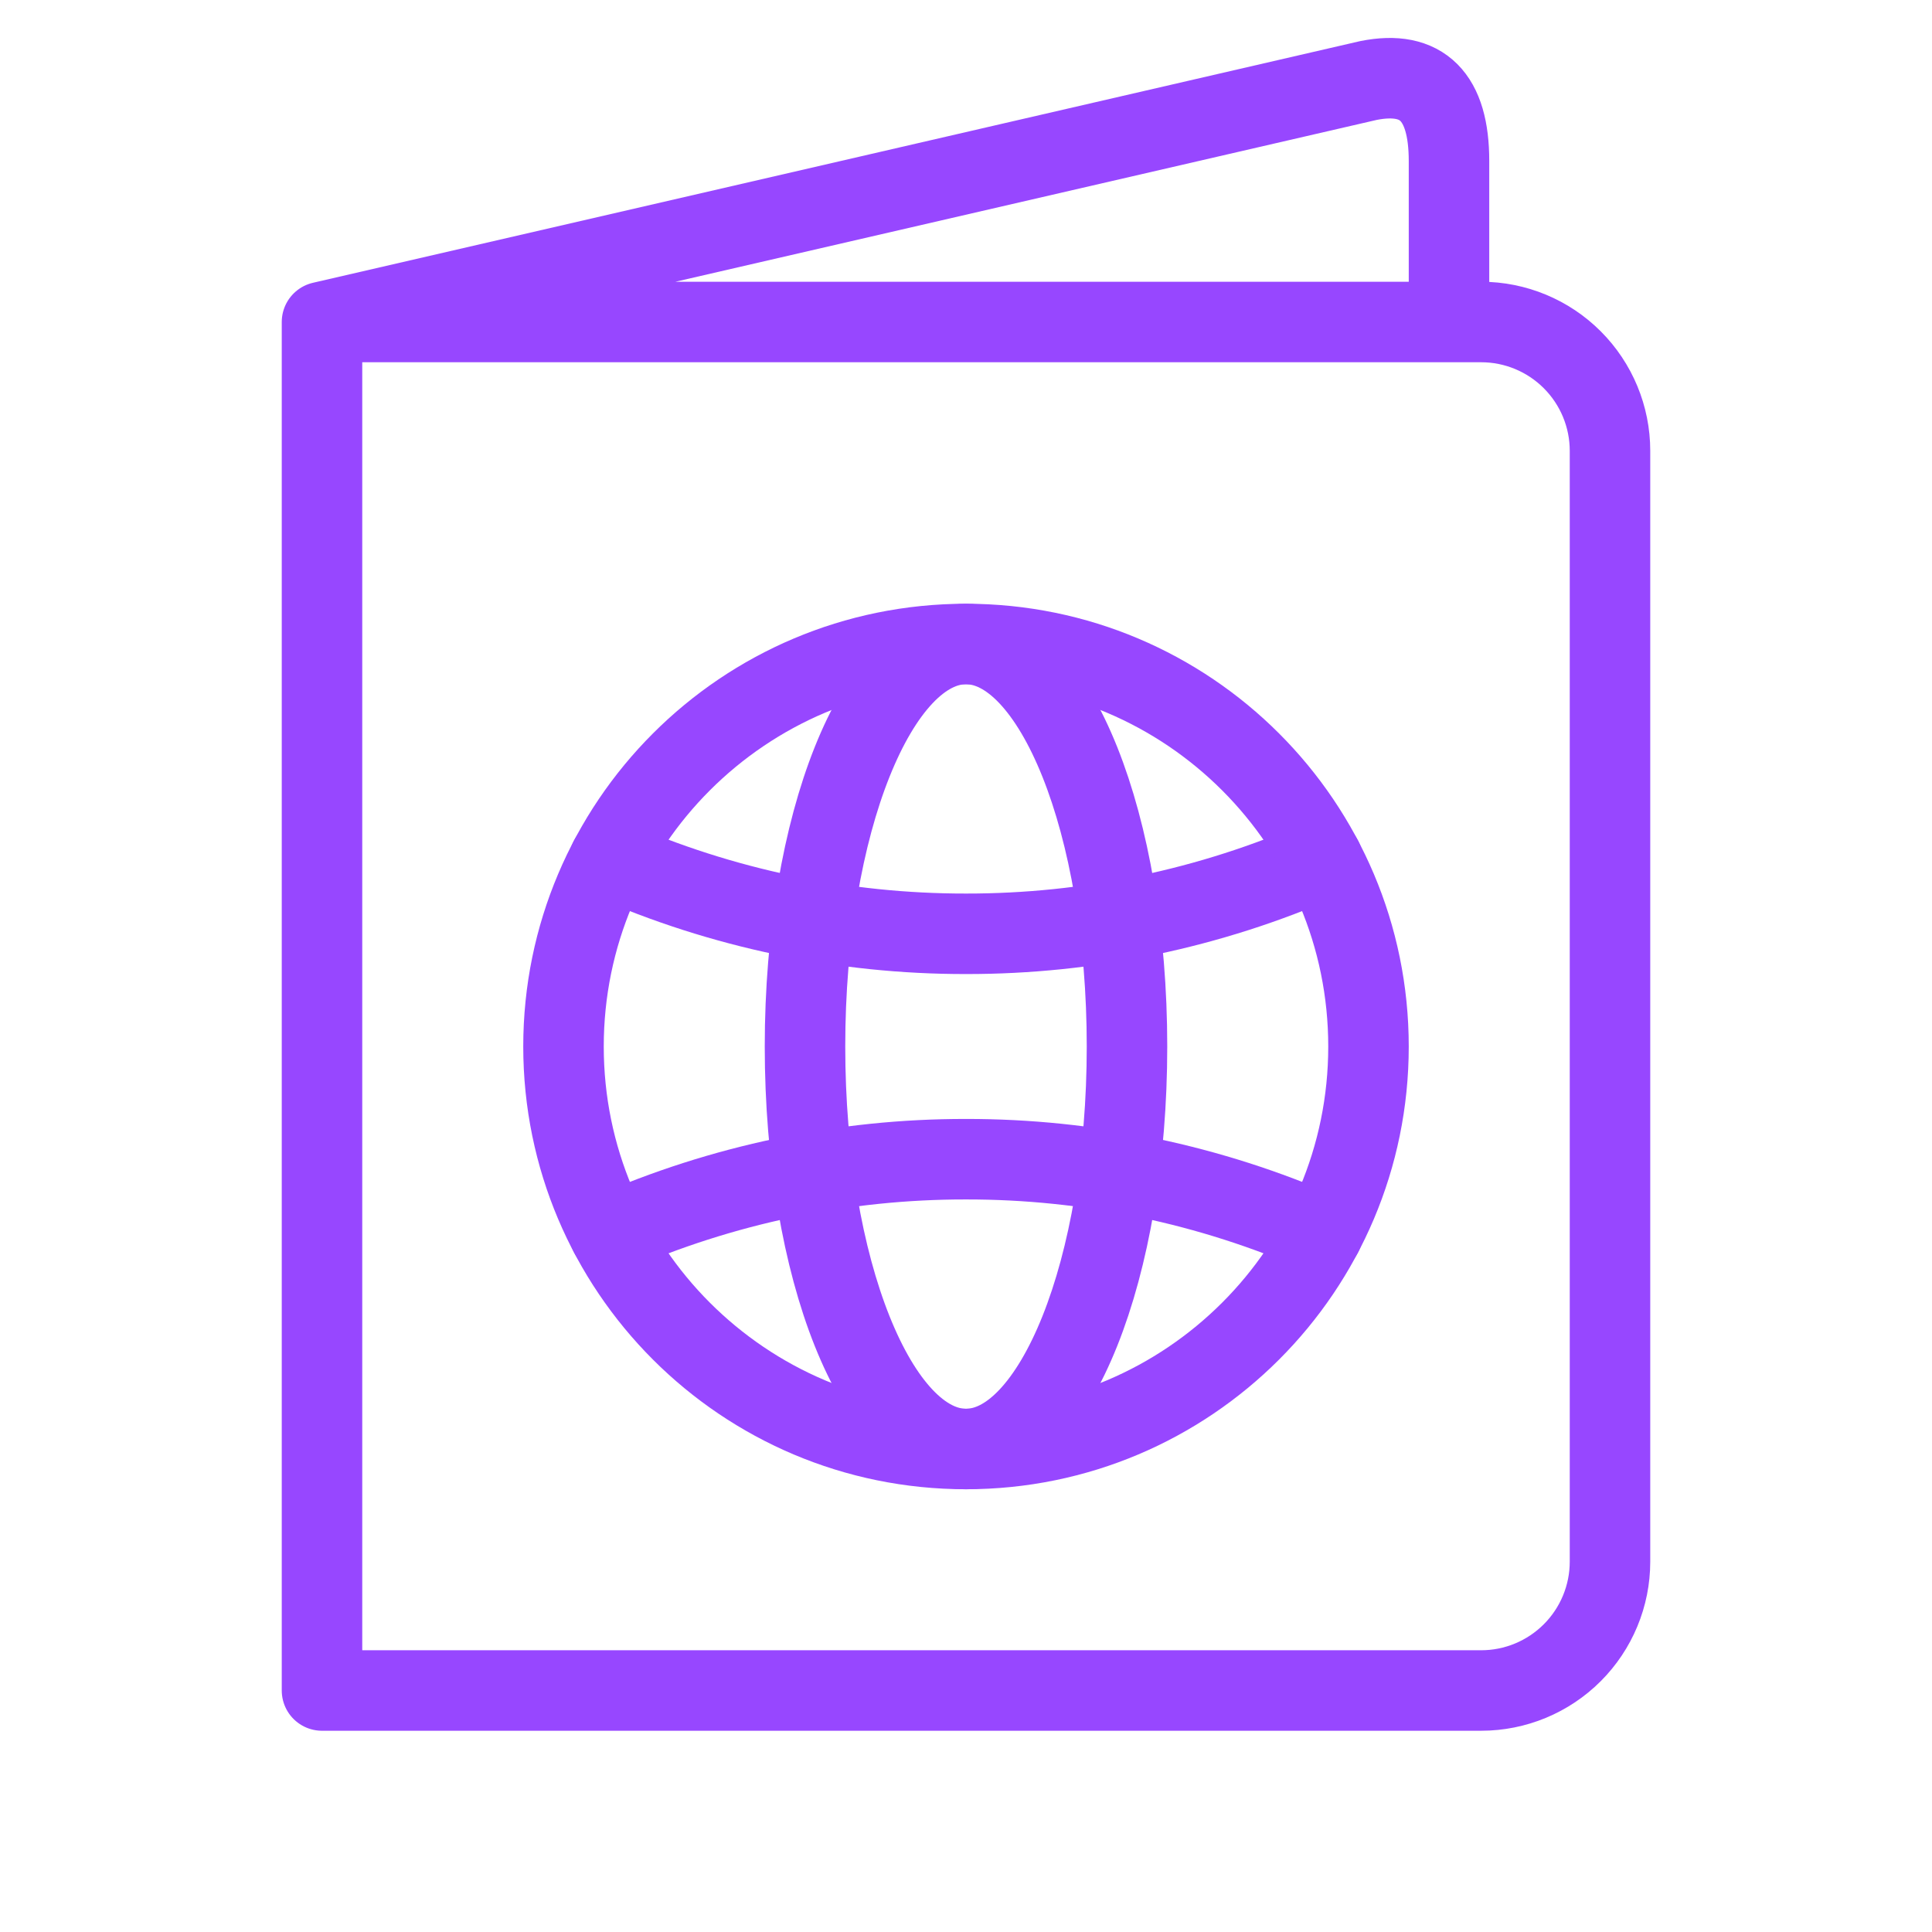
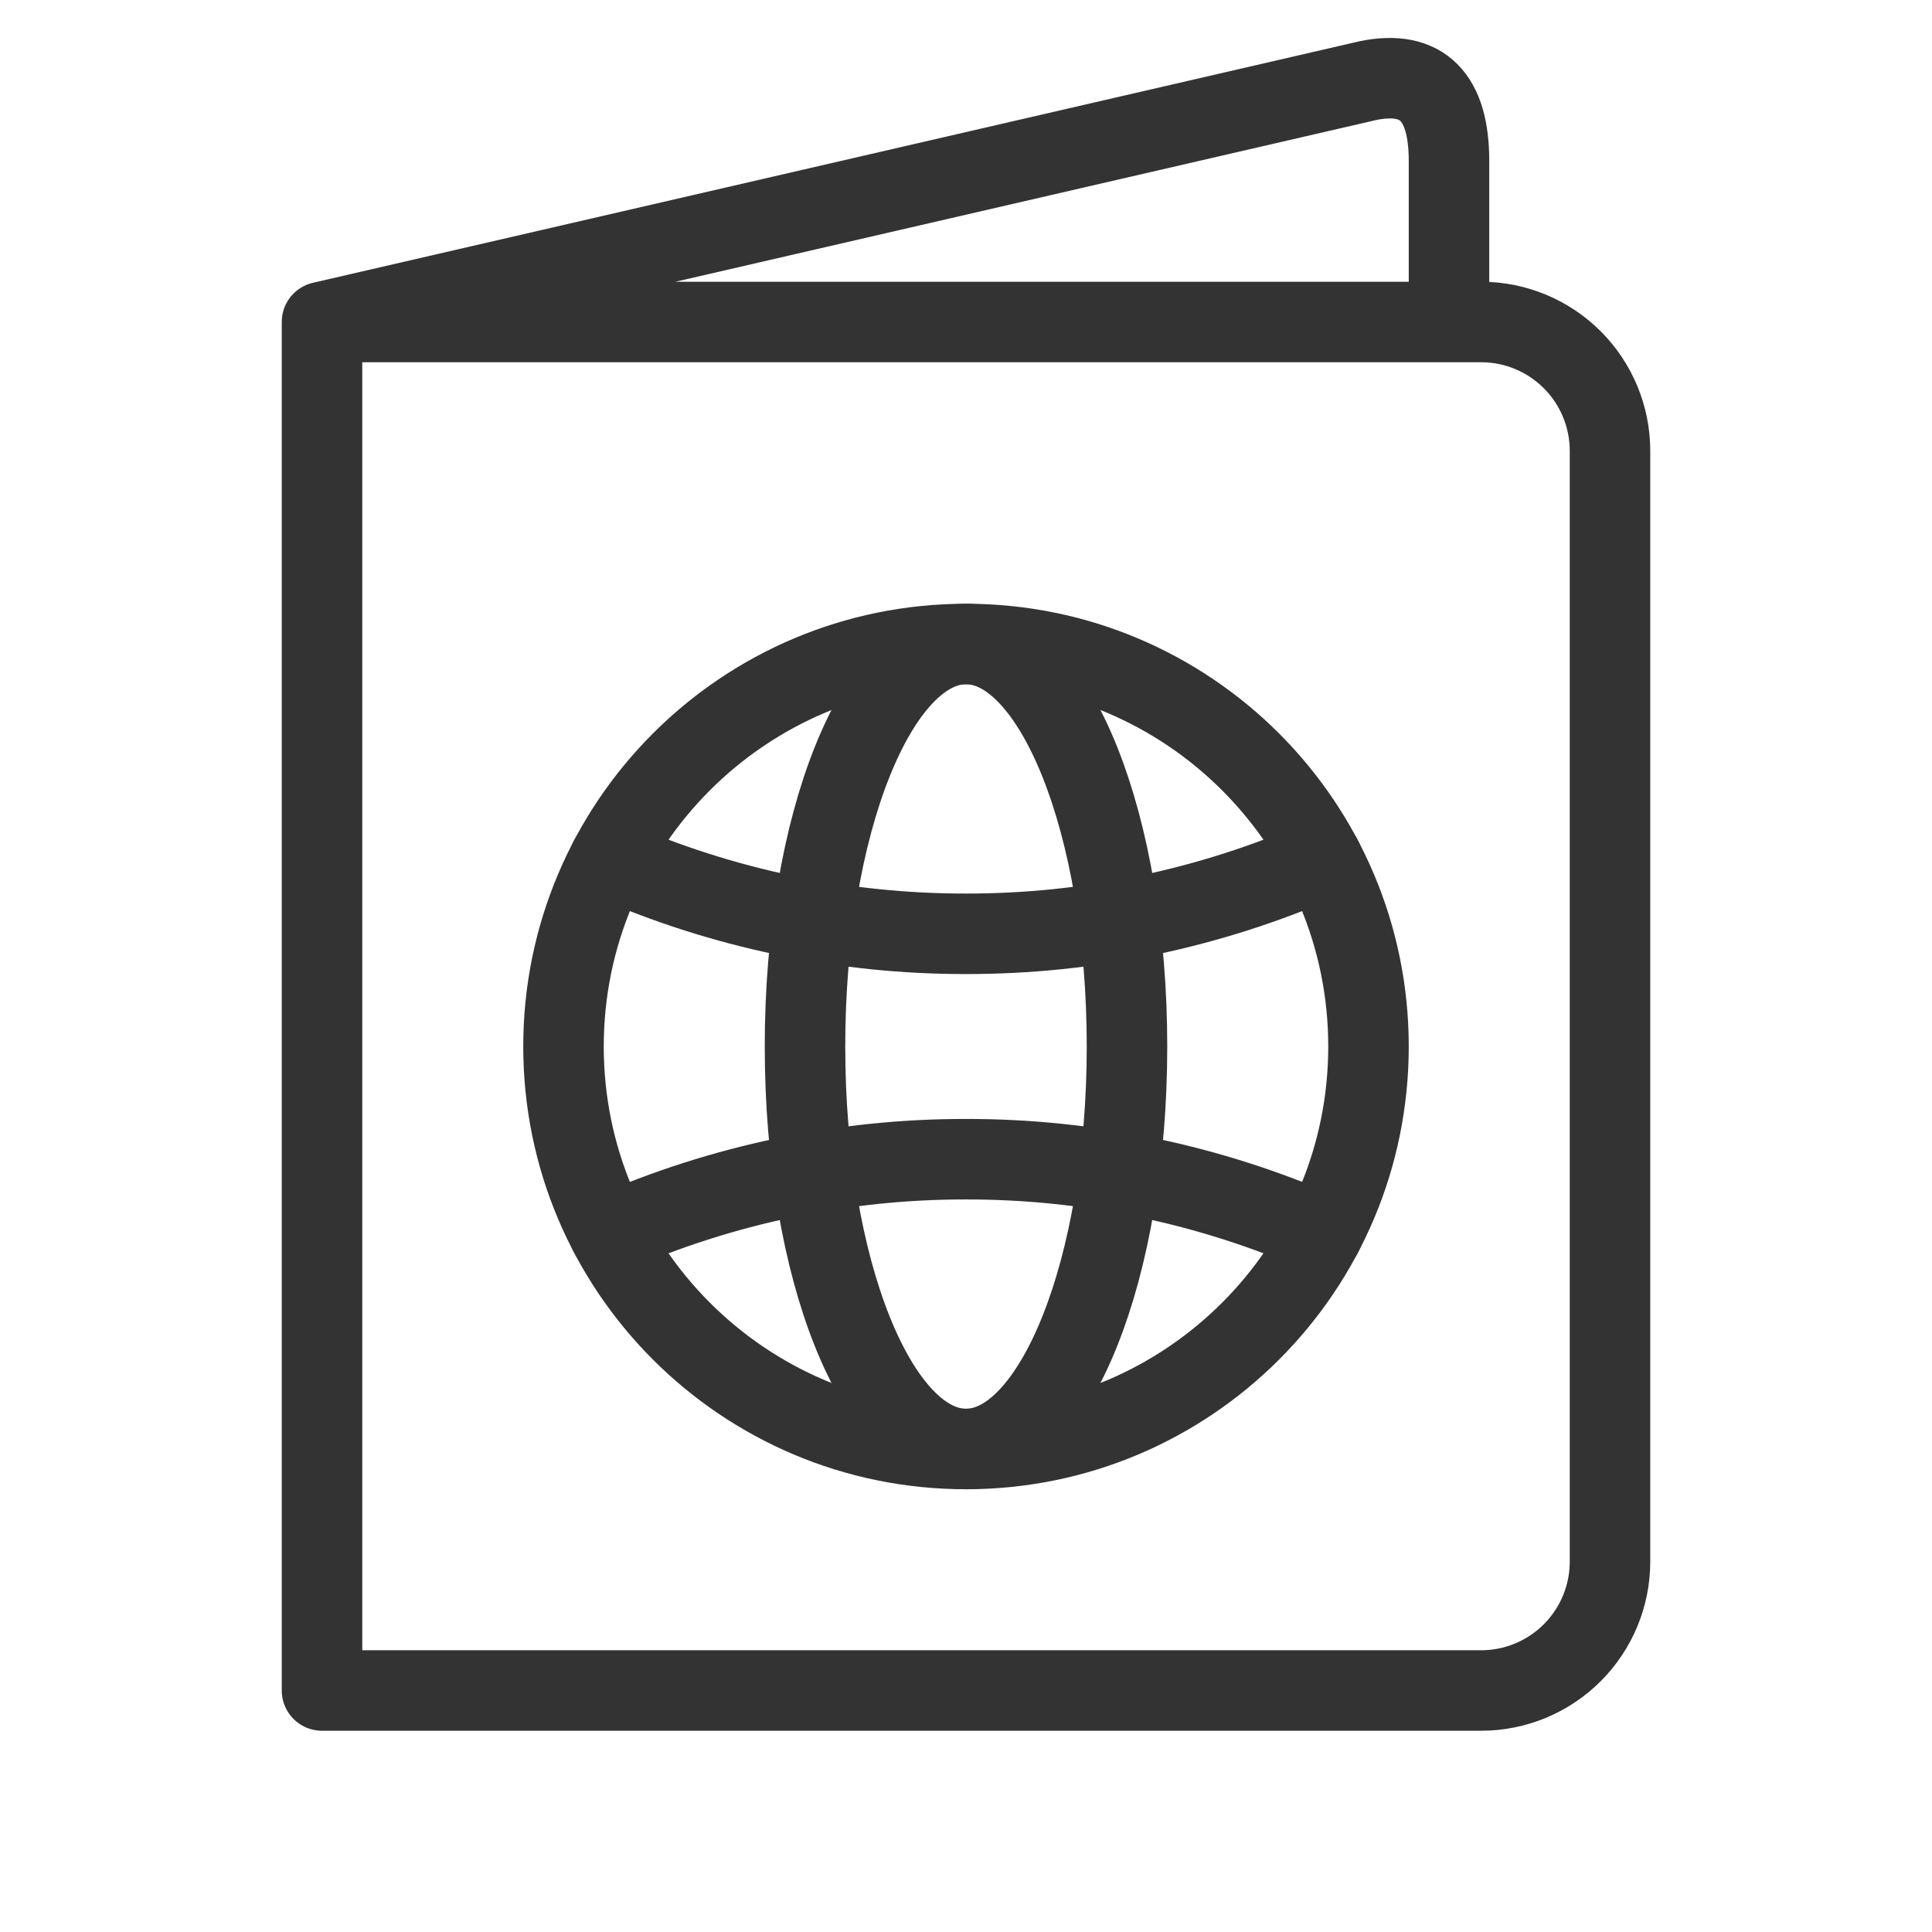
<svg xmlns="http://www.w3.org/2000/svg" width="24" height="24" viewBox="0 0 24 24" fill="none">
-   <path d="M4 4L17 1C17.667 0.867 18 1.2 18 2V4H4ZM4 4H18.4C18.824 4 19.231 4.169 19.531 4.469C19.831 4.769 20 5.176 20 5.6V19.4C20 19.824 19.831 20.231 19.531 20.531C19.231 20.831 18.824 21 18.4 21H4V4Z" stroke="#9747FF" stroke-linecap="round" stroke-linejoin="round" />
-   <path d="M7.573 10.673C8.968 11.286 10.476 11.602 12 11.6C13.524 11.602 15.031 11.286 16.427 10.673M16.427 15.327C15.032 14.714 13.524 14.398 12 14.4C10.476 14.398 8.969 14.714 7.574 15.327" stroke="#9747FF" stroke-linecap="round" stroke-linejoin="round" />
-   <path fill-rule="evenodd" clip-rule="evenodd" d="M10 13C10 10.239 10.895 8 12 8C13.104 8 14 10.239 14 13C14 15.761 13.104 18 12 18C10.895 18 10 15.761 10 13Z" stroke="#9747FF" stroke-linecap="round" stroke-linejoin="round" />
-   <path d="M12 18C14.761 18 17 15.762 17 13C17 10.239 14.761 8 12 8C9.239 8 7 10.239 7 13C7 15.762 9.239 18 12 18Z" stroke="#9747FF" stroke-linecap="round" stroke-linejoin="round" />
+   <path d="M4 4L17 1C17.667 0.867 18 1.2 18 2V4H4ZM4 4H18.4C18.824 4 19.231 4.169 19.531 4.469C19.831 4.769 20 5.176 20 5.6V19.4C20 19.824 19.831 20.231 19.531 20.531C19.231 20.831 18.824 21 18.4 21H4V4Z" stroke="#333333" stroke-linecap="round" stroke-linejoin="round" />
+   <path d="M7.573 10.673C8.968 11.286 10.476 11.602 12 11.6C13.524 11.602 15.031 11.286 16.427 10.673M16.427 15.327C15.032 14.714 13.524 14.398 12 14.4C10.476 14.398 8.969 14.714 7.574 15.327" stroke="#333333" stroke-linecap="round" stroke-linejoin="round" />
+   <path fill-rule="evenodd" clip-rule="evenodd" d="M10 13C10 10.239 10.895 8 12 8C13.104 8 14 10.239 14 13C14 15.761 13.104 18 12 18C10.895 18 10 15.761 10 13Z" stroke="#333333" stroke-linecap="round" stroke-linejoin="round" />
+   <path d="M12 18C14.761 18 17 15.762 17 13C17 10.239 14.761 8 12 8C9.239 8 7 10.239 7 13C7 15.762 9.239 18 12 18Z" stroke="#333333" stroke-linecap="round" stroke-linejoin="round" />
</svg>
